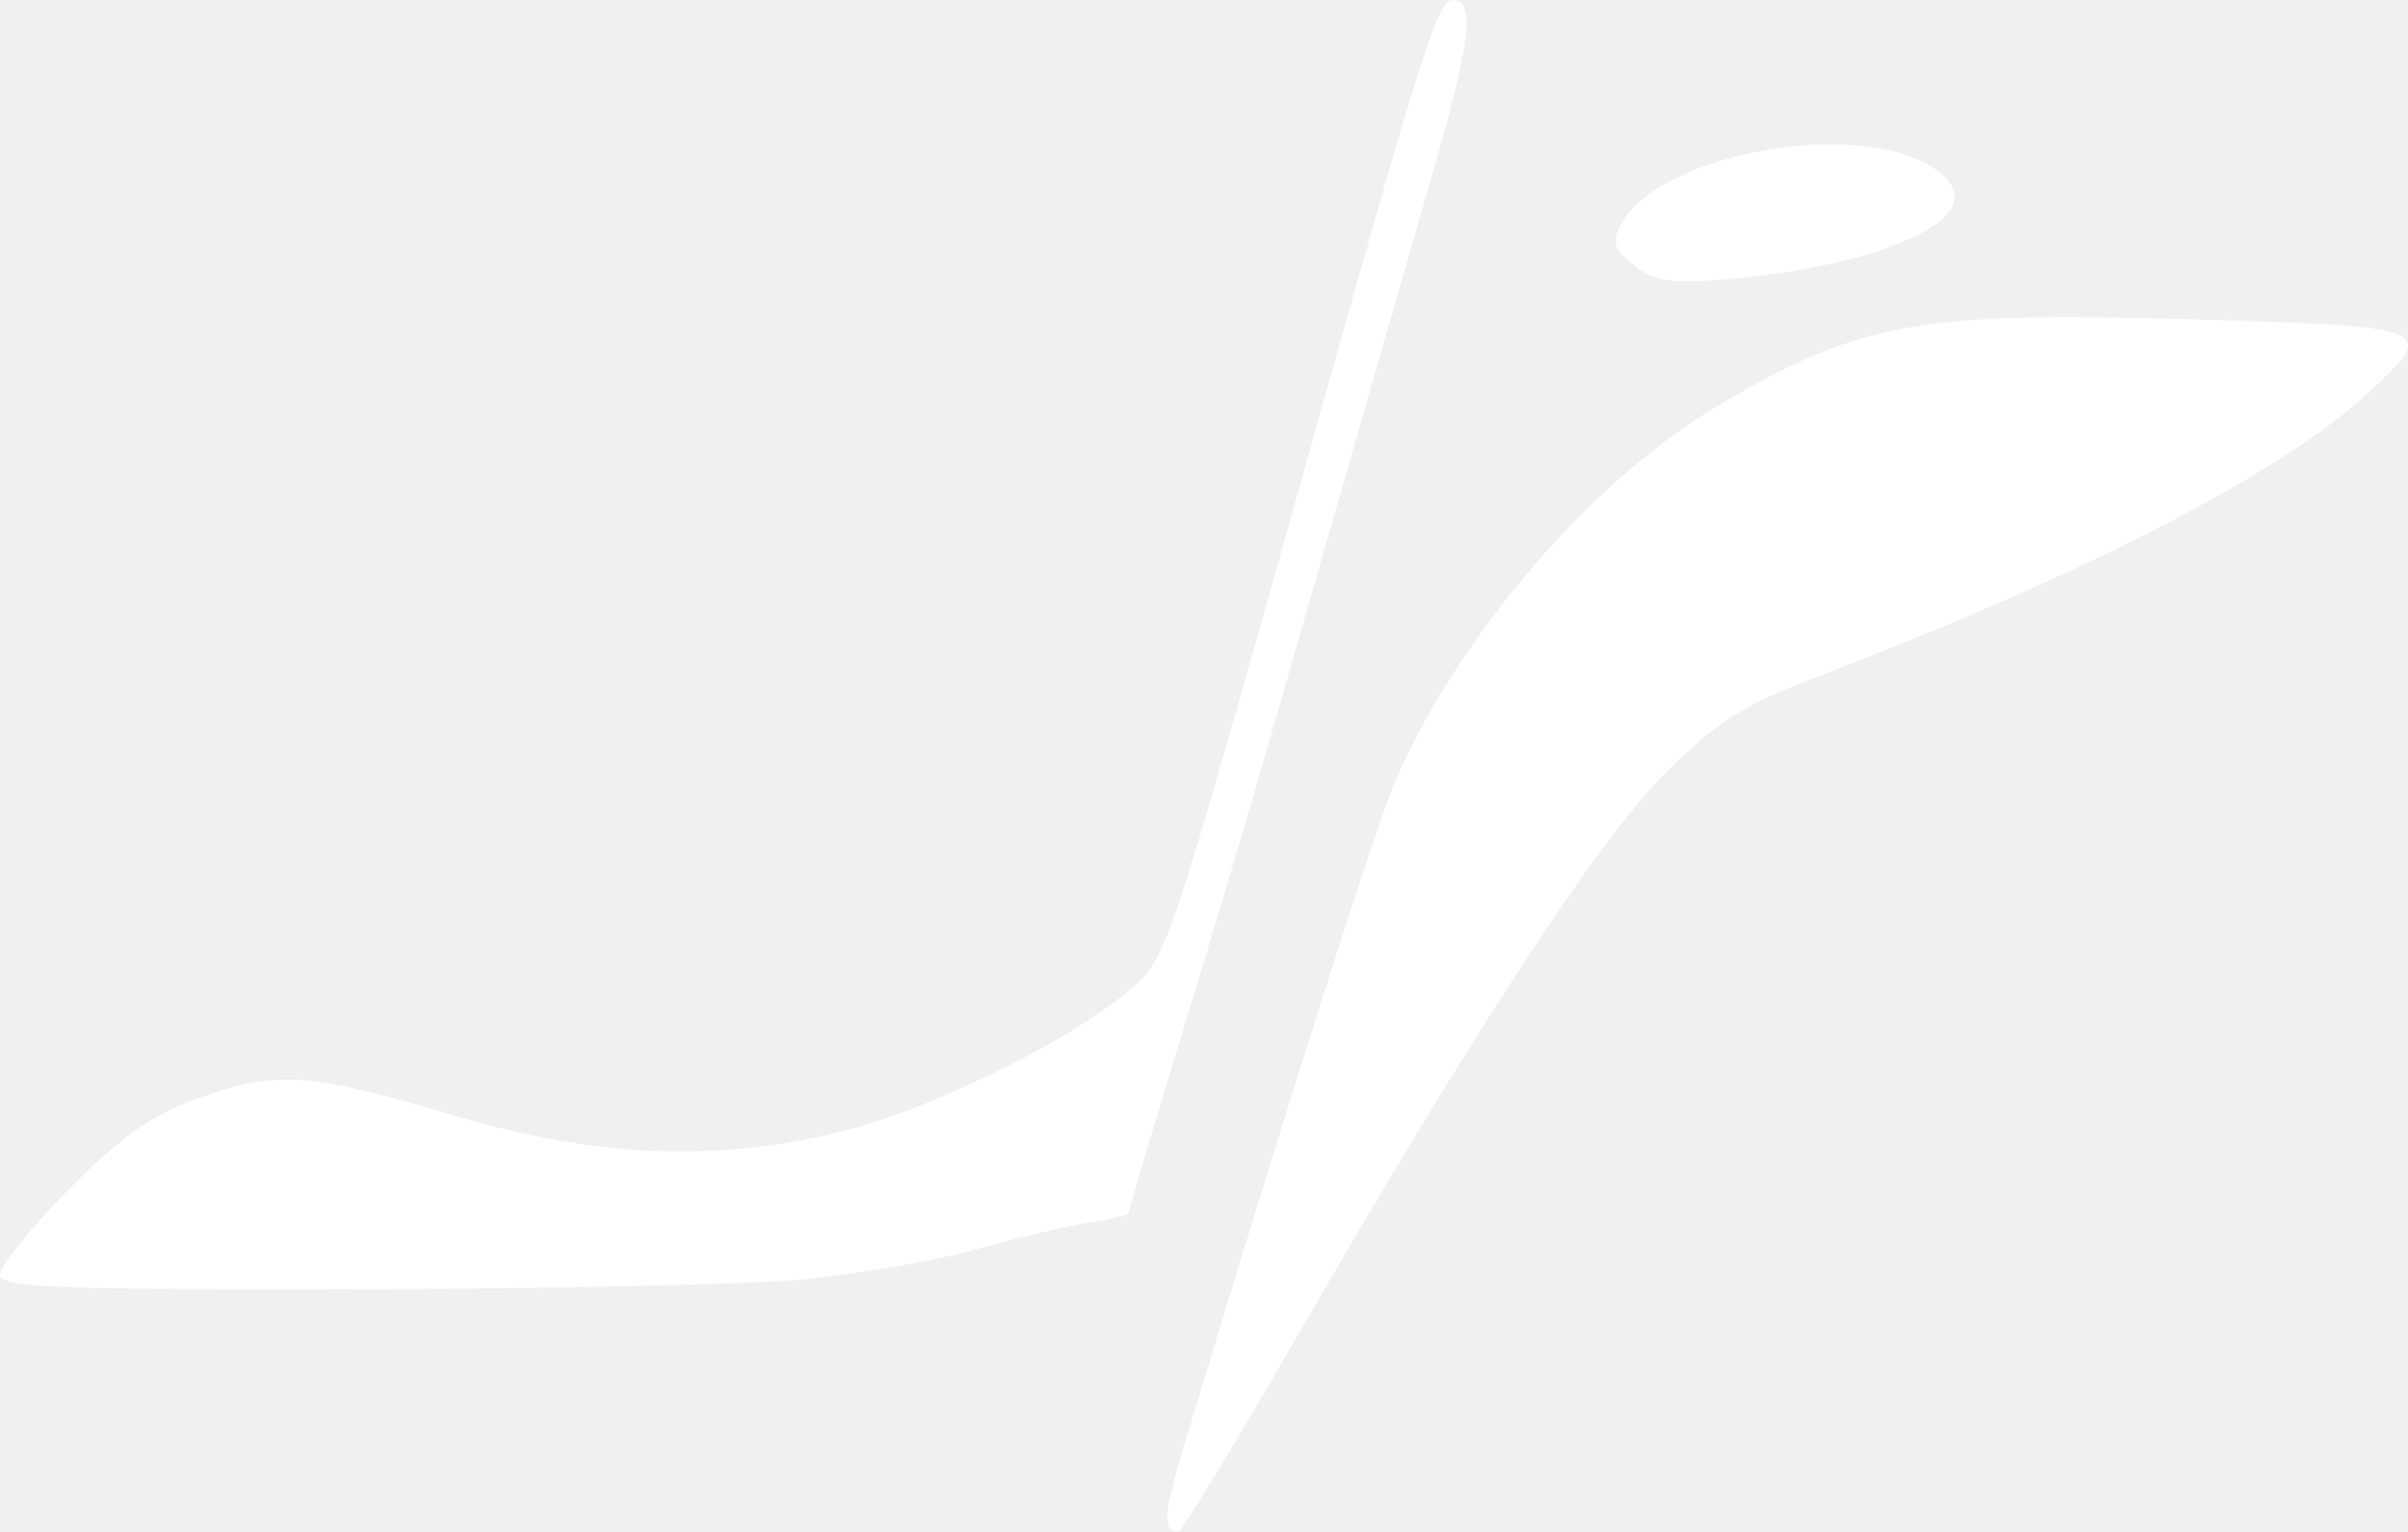
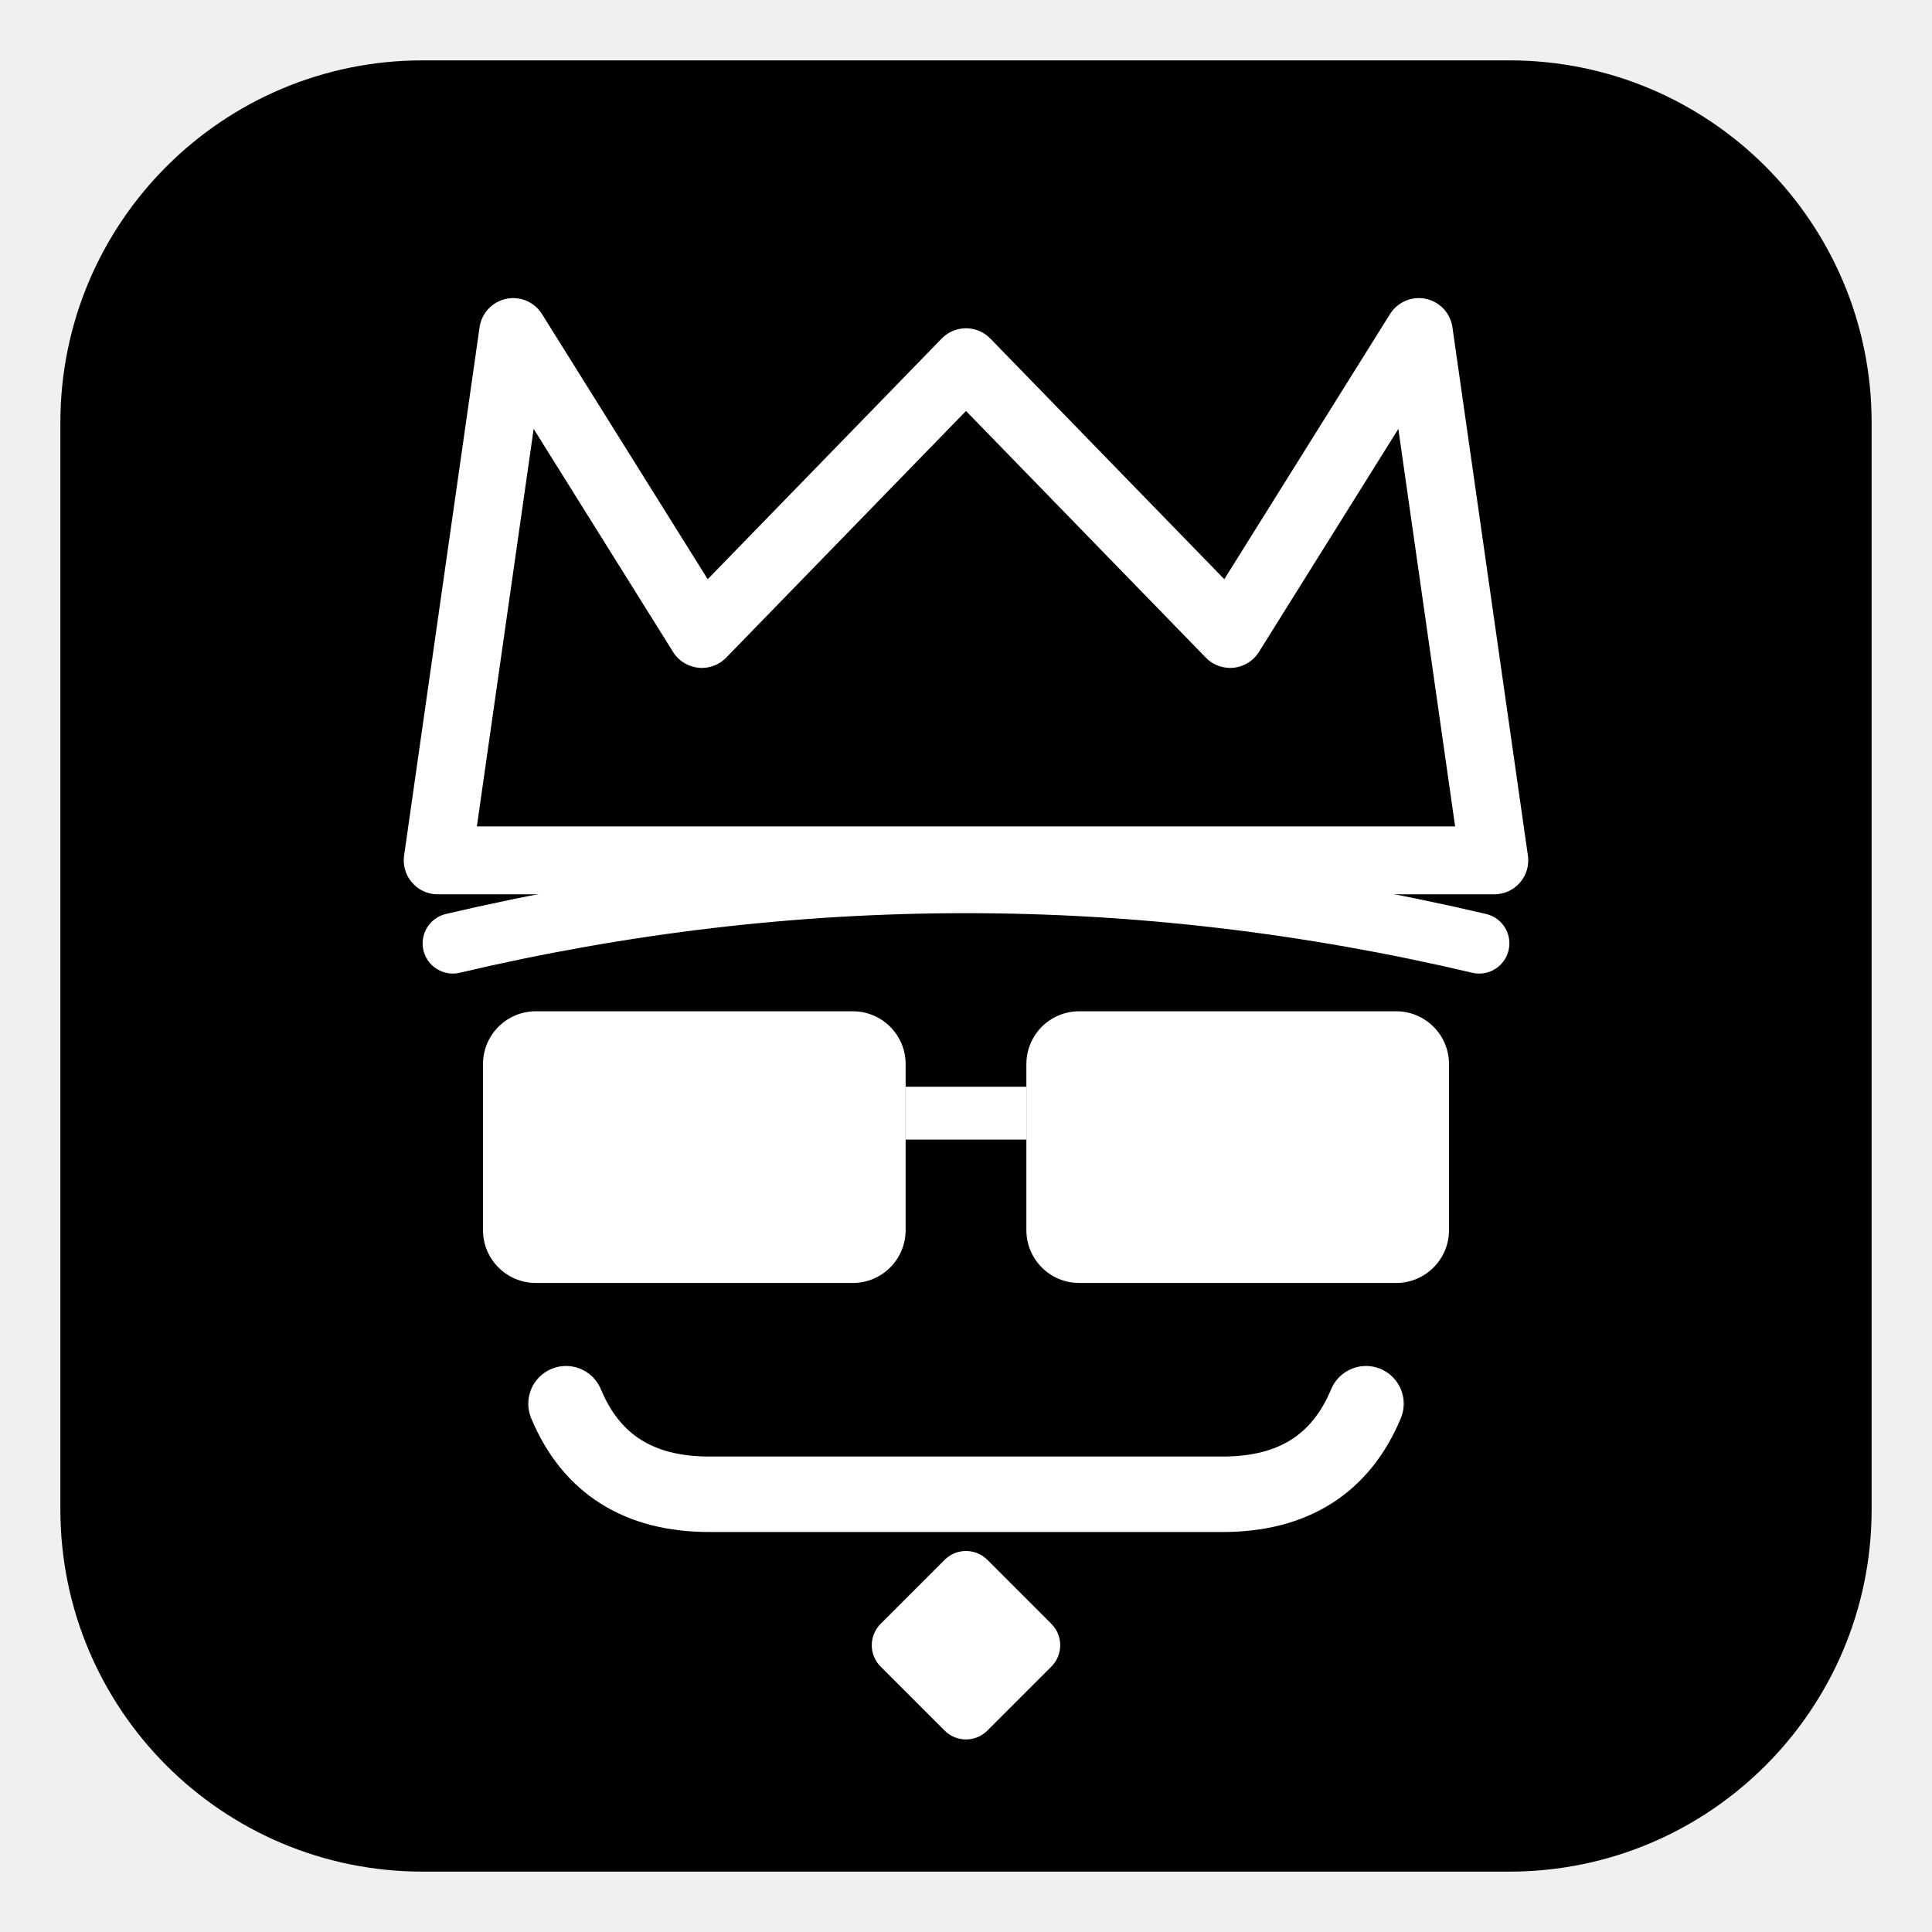
- <svg xmlns="http://www.w3.org/2000/svg" version="1.1" id="svg1" width="318.602" height="202.667" viewBox="0 0 318.602 202.667">
-   <defs id="defs1" />
-   <g id="g1" style="display:inline" transform="translate(-6.666667,-70.66667)">
-     <path style="display:inline;fill:#ffffff" d="m 177.813,248.333 c 23.823,-41.298 40.54,-66.846 49.512,-75.667 6.817,-6.702 10.074,-8.737 20.073,-12.545 34.578,-13.167 61.047,-26.787 72.372,-37.243 9.629,-8.89 9.343,-9.011 -23.437,-9.964 -35.718,-1.038 -43.73,0.421 -62.175,11.323 -16.721,9.883 -34.201,30.112 -42.747,49.472 -2.574,5.83 -14.813,44.306 -27.964,87.907 -2.86,9.483 -3.025,11.716 -0.862,11.716 0.444,0 7.297,-11.25 15.228,-25 z m -65.146,-8.323 C 120,239.333 130.5,237.51 136,235.96 c 5.5,-1.55 12.25,-3.138 15,-3.529 2.75,-0.391 5,-0.955 5,-1.253 0,-0.298 2.151,-7.585 4.781,-16.193 8.492,-27.802 12.213,-40.416 21.137,-71.652 4.819,-16.867 11.235,-39.185 14.258,-49.596 5.128,-17.661 5.748,-23.07 2.643,-23.07 -1.849,0 -4.07,6.908 -16.722,52 -21.79,77.659 -20.808,74.744 -26.848,79.723 -7.593,6.258 -25.039,14.825 -36.109,17.73 -17.095,4.487 -33.411,3.867 -53.117,-2.016 -18.569,-5.544 -23.143,-5.803 -33.64,-1.904 -5.875,2.182 -9.864,5.044 -16.717,11.991 -4.95,5.019 -9,10.029 -9,11.134 0,1.752 5.928,2.003 46.333,1.964 25.483,-0.025 52.333,-0.6 59.667,-1.278 z M 252.695,104.637 c 12.183,-3.487 15.773,-7.896 9.638,-11.836 -10.193,-6.547 -36.198,-1.773 -41.194,7.562 -1.256,2.346 -0.987,3.204 1.684,5.375 2.695,2.191 4.6,2.477 12.539,1.882 5.149,-0.386 12.949,-1.728 17.333,-2.983 z" id="path1" />
+ <svg xmlns="http://www.w3.org/2000/svg" viewBox="0 0 512 512">
+   <rect x="16" y="16" width="480" height="480" rx="96" fill="#000" />
+   <g fill="#fff">
+     <path d="M136 88 L186 168 L256 96 L326 168 L376 88 L396 228 L116 228 Z" stroke="#fff" stroke-width="18" stroke-linejoin="round" fill="none" />
+     <path d="M120 250 Q256 218 392 250" stroke="#fff" stroke-width="16" fill="none" stroke-linecap="round" />
+     <rect x="128" y="268" width="112" height="72" rx="14" />
+     <rect x="272" y="268" width="112" height="72" rx="14" />
+     <rect x="240" y="288" width="32" height="14" />
+     <path d="M150 372 Q160 396 188 396 L324 396 Q352 396 362 372" stroke="#fff" stroke-width="20" fill="none" stroke-linecap="round" />
+     <rect x="236" y="416" width="40" height="40" rx="8" transform="rotate(45 256 436)" />
  </g>
</svg>
